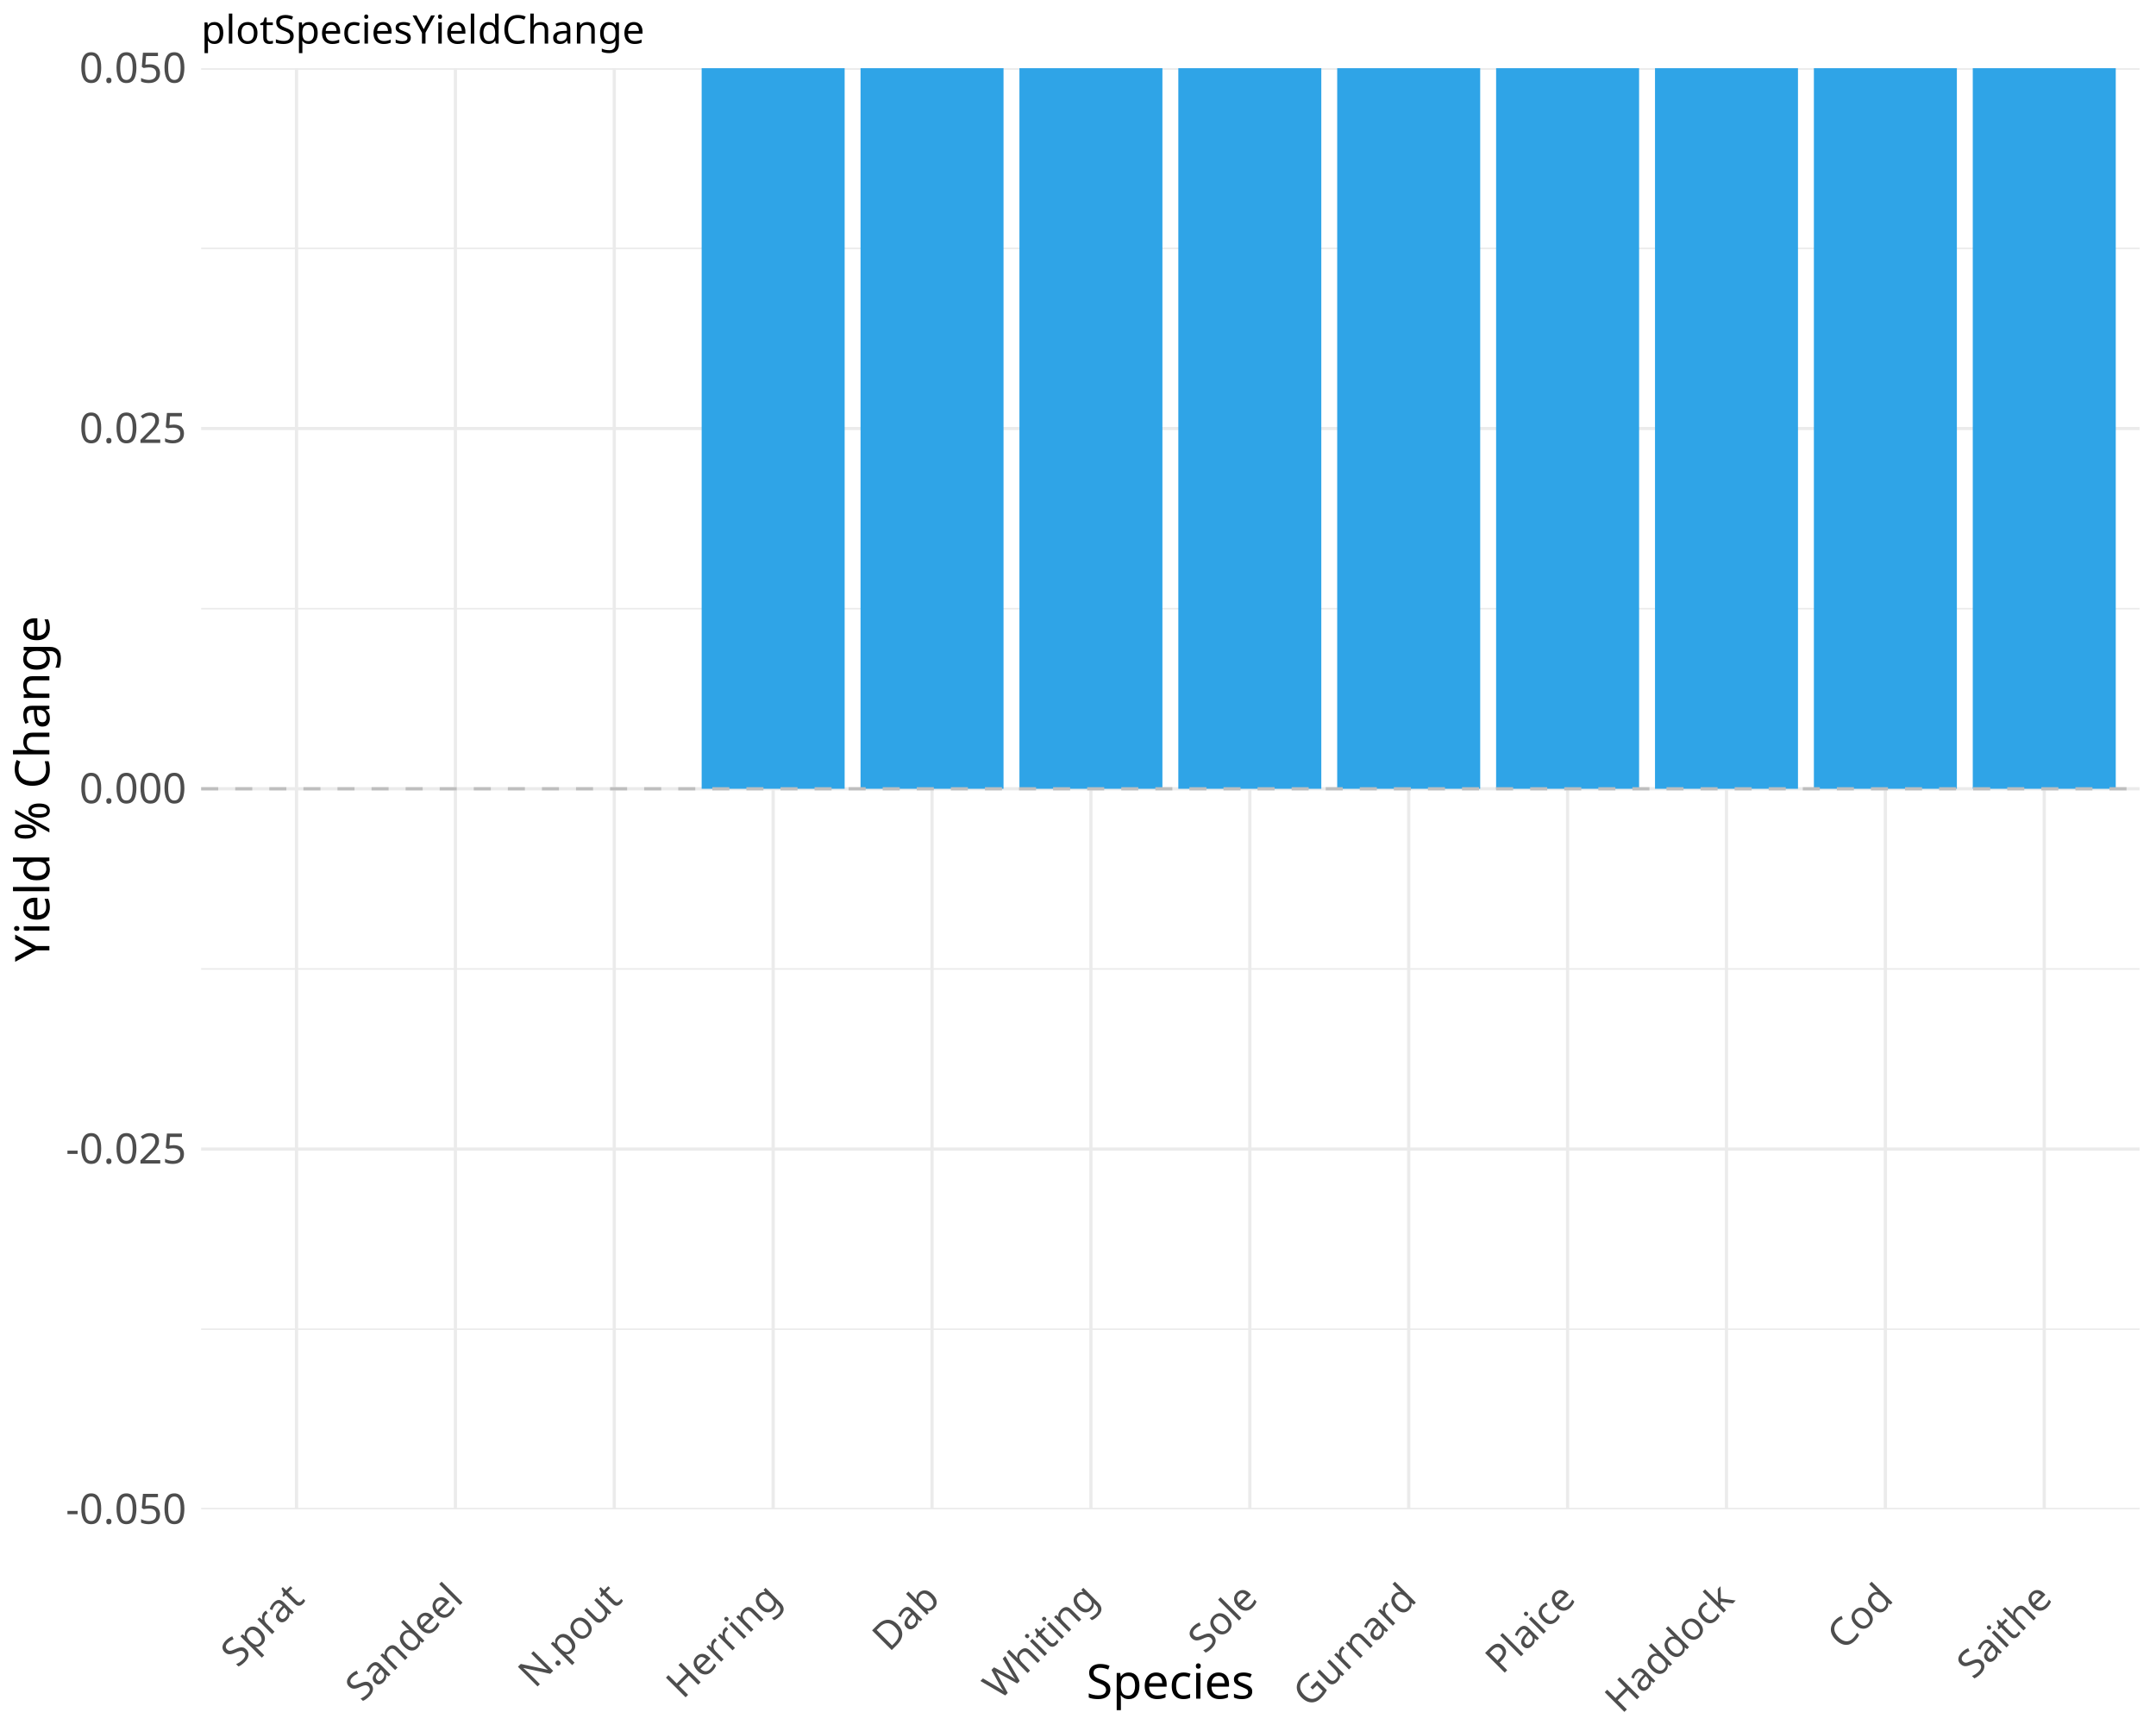
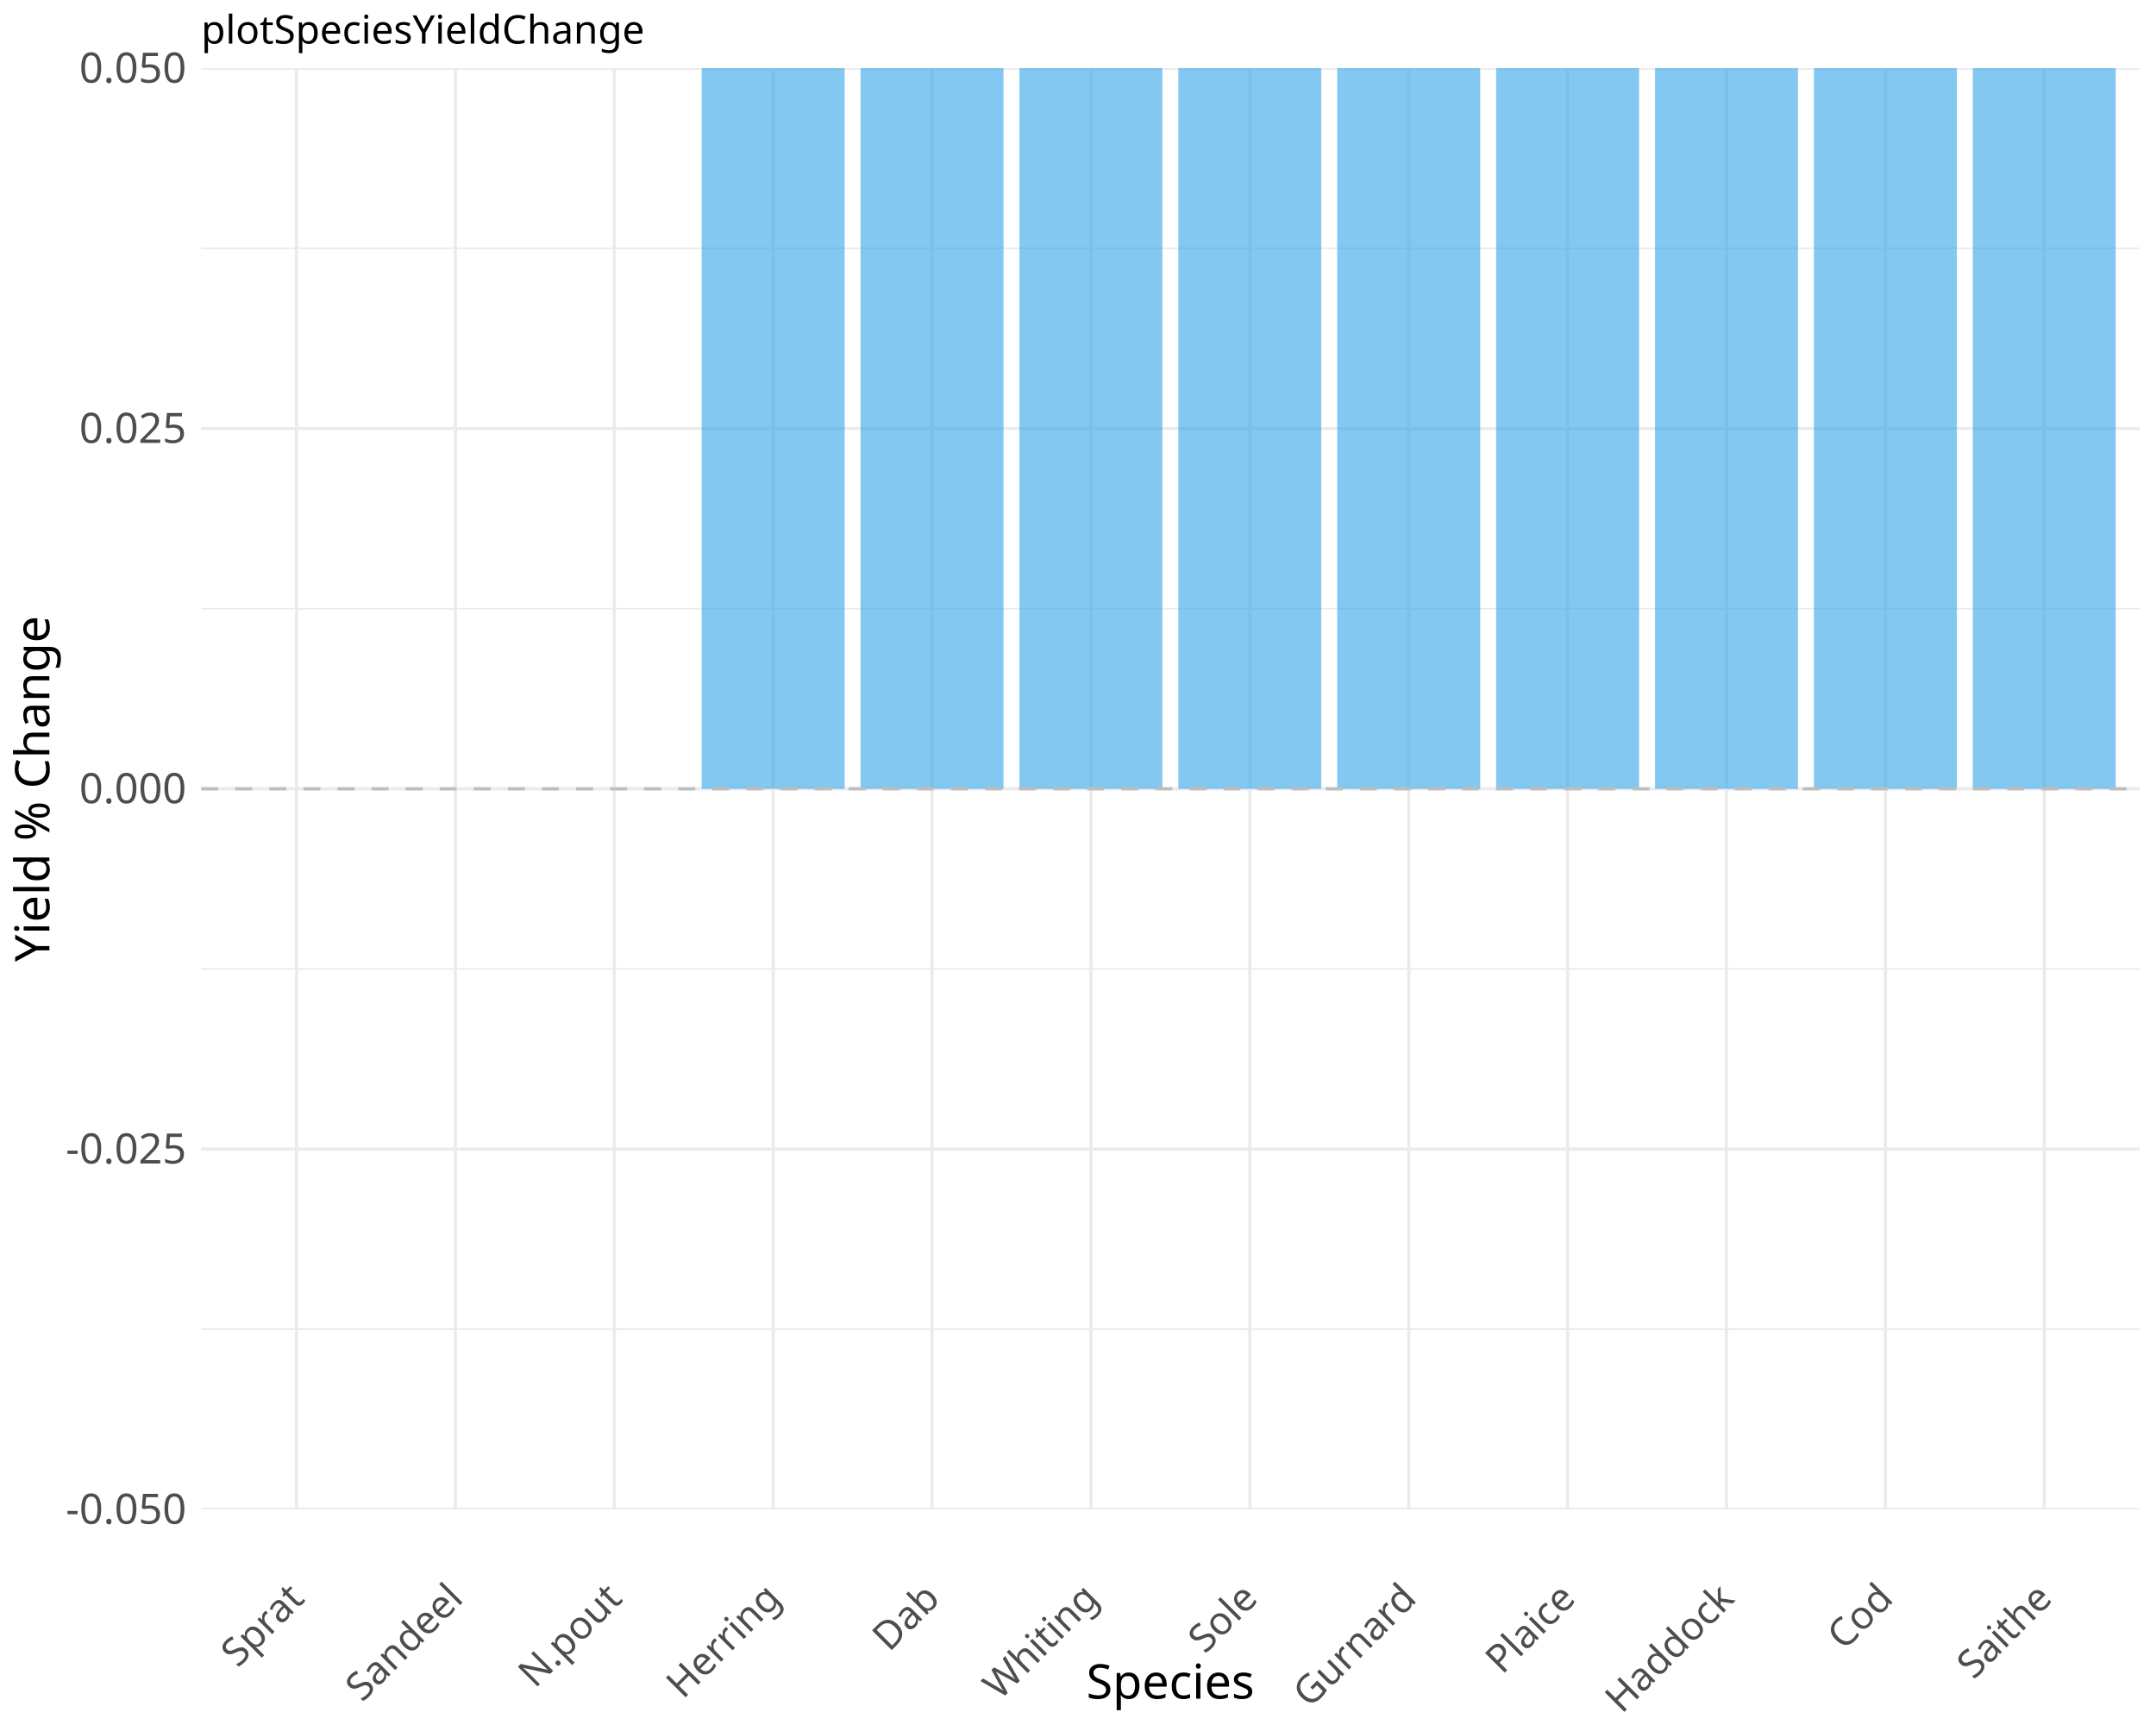
<svg xmlns="http://www.w3.org/2000/svg" class="svglite" data-engine-version="2.0" width="720.00pt" height="576.00pt" viewBox="0 0 720.00 576.00">
  <defs>
    <style type="text/css">
    .svglite line, .svglite polyline, .svglite polygon, .svglite path, .svglite rect, .svglite circle {
      fill: none;
      stroke: #000000;
      stroke-linecap: round;
      stroke-linejoin: round;
      stroke-miterlimit: 10.00;
    }
  </style>
  </defs>
  <rect width="100%" height="100%" style="stroke: none; fill: #FFFFFF;" />
  <defs>
    <clipPath id="cpMC4wMHw3MjAuMDB8MC4wMHw1NzYuMDA=">
      <rect x="0.00" y="0.00" width="720.00" height="576.00" />
    </clipPath>
  </defs>
  <g clip-path="url(#cpMC4wMHw3MjAuMDB8MC4wMHw1NzYuMDA=)">
    <rect x="0.00" y="0.00" width="720.00" height="576.00" style="stroke-width: 1.07; stroke: none; fill: #FFFFFF;" />
  </g>
  <defs>
    <clipPath id="cpNjcuMTh8NzE0LjUyfDIyLjc4fDUwMy45OQ==">
      <rect x="67.18" y="22.78" width="647.34" height="481.21" />
    </clipPath>
  </defs>
  <g clip-path="url(#cpNjcuMTh8NzE0LjUyfDIyLjc4fDUwMy45OQ==)">
    <polyline points="67.18,443.84 714.52,443.84 " style="stroke-width: 0.53; stroke: #EBEBEB; stroke-linecap: butt;" />
    <polyline points="67.18,323.54 714.52,323.54 " style="stroke-width: 0.53; stroke: #EBEBEB; stroke-linecap: butt;" />
    <polyline points="67.18,203.24 714.52,203.24 " style="stroke-width: 0.53; stroke: #EBEBEB; stroke-linecap: butt;" />
    <polyline points="67.18,82.93 714.52,82.93 " style="stroke-width: 0.53; stroke: #EBEBEB; stroke-linecap: butt;" />
    <polyline points="67.18,503.99 714.52,503.99 " style="stroke-width: 1.07; stroke: #EBEBEB; stroke-linecap: butt;" />
    <polyline points="67.18,383.69 714.52,383.69 " style="stroke-width: 1.07; stroke: #EBEBEB; stroke-linecap: butt;" />
    <polyline points="67.18,263.39 714.52,263.39 " style="stroke-width: 1.07; stroke: #EBEBEB; stroke-linecap: butt;" />
    <polyline points="67.18,143.09 714.52,143.09 " style="stroke-width: 1.07; stroke: #EBEBEB; stroke-linecap: butt;" />
    <polyline points="67.18,22.78 714.52,22.78 " style="stroke-width: 1.07; stroke: #EBEBEB; stroke-linecap: butt;" />
    <polyline points="99.02,503.99 99.02,22.78 " style="stroke-width: 1.07; stroke: #EBEBEB; stroke-linecap: butt;" />
    <polyline points="152.08,503.99 152.08,22.78 " style="stroke-width: 1.07; stroke: #EBEBEB; stroke-linecap: butt;" />
    <polyline points="205.14,503.99 205.14,22.78 " style="stroke-width: 1.07; stroke: #EBEBEB; stroke-linecap: butt;" />
    <polyline points="258.20,503.99 258.20,22.78 " style="stroke-width: 1.07; stroke: #EBEBEB; stroke-linecap: butt;" />
    <polyline points="311.26,503.99 311.26,22.78 " style="stroke-width: 1.07; stroke: #EBEBEB; stroke-linecap: butt;" />
    <polyline points="364.32,503.99 364.32,22.78 " style="stroke-width: 1.07; stroke: #EBEBEB; stroke-linecap: butt;" />
    <polyline points="417.38,503.99 417.38,22.78 " style="stroke-width: 1.07; stroke: #EBEBEB; stroke-linecap: butt;" />
    <polyline points="470.44,503.99 470.44,22.78 " style="stroke-width: 1.07; stroke: #EBEBEB; stroke-linecap: butt;" />
    <polyline points="523.50,503.99 523.50,22.78 " style="stroke-width: 1.07; stroke: #EBEBEB; stroke-linecap: butt;" />
    <polyline points="576.56,503.99 576.56,22.78 " style="stroke-width: 1.07; stroke: #EBEBEB; stroke-linecap: butt;" />
    <polyline points="629.62,503.99 629.62,22.78 " style="stroke-width: 1.07; stroke: #EBEBEB; stroke-linecap: butt;" />
    <polyline points="682.68,503.99 682.68,22.78 " style="stroke-width: 1.07; stroke: #EBEBEB; stroke-linecap: butt;" />
-     <rect x="75.14" y="263.39" width="47.75" height="0.00" style="stroke-width: 1.07; stroke: none; stroke-linecap: butt; stroke-linejoin: miter; fill: #2FA4E7;" />
-     <rect x="128.20" y="263.39" width="47.75" height="0.00" style="stroke-width: 1.07; stroke: none; stroke-linecap: butt; stroke-linejoin: miter; fill: #2FA4E7;" />
-     <rect x="181.26" y="263.39" width="47.75" height="0.00" style="stroke-width: 1.07; stroke: none; stroke-linecap: butt; stroke-linejoin: miter; fill: #2FA4E7;" />
-     <rect x="234.32" y="22.78" width="47.75" height="240.60" style="stroke-width: 1.07; stroke: none; stroke-linecap: butt; stroke-linejoin: miter; fill: #2FA4E7;" />
-     <rect x="287.38" y="22.78" width="47.75" height="240.60" style="stroke-width: 1.07; stroke: none; stroke-linecap: butt; stroke-linejoin: miter; fill: #2FA4E7;" />
-     <rect x="340.44" y="22.78" width="47.75" height="240.60" style="stroke-width: 1.07; stroke: none; stroke-linecap: butt; stroke-linejoin: miter; fill: #2FA4E7;" />
-     <rect x="393.50" y="22.78" width="47.75" height="240.60" style="stroke-width: 1.07; stroke: none; stroke-linecap: butt; stroke-linejoin: miter; fill: #2FA4E7;" />
-     <rect x="446.56" y="22.78" width="47.75" height="240.60" style="stroke-width: 1.07; stroke: none; stroke-linecap: butt; stroke-linejoin: miter; fill: #2FA4E7;" />
-     <rect x="499.63" y="22.78" width="47.75" height="240.60" style="stroke-width: 1.07; stroke: none; stroke-linecap: butt; stroke-linejoin: miter; fill: #2FA4E7;" />
-     <rect x="552.69" y="22.78" width="47.75" height="240.60" style="stroke-width: 1.07; stroke: none; stroke-linecap: butt; stroke-linejoin: miter; fill: #2FA4E7;" />
-     <rect x="605.75" y="22.78" width="47.75" height="240.60" style="stroke-width: 1.07; stroke: none; stroke-linecap: butt; stroke-linejoin: miter; fill: #2FA4E7;" />
-     <rect x="658.81" y="22.78" width="47.75" height="240.60" style="stroke-width: 1.07; stroke: none; stroke-linecap: butt; stroke-linejoin: miter; fill: #2FA4E7;" />
+     <rect x="75.14" y="263.39" width="47.75" height="0.00" style="stroke-width: 1.07; stroke: none; stroke-linecap: butt; stroke-linejoin: miter; fill: #2FA4E7; fill-opacity: 0.60;" />
+     <rect x="128.20" y="263.39" width="47.75" height="0.00" style="stroke-width: 1.07; stroke: none; stroke-linecap: butt; stroke-linejoin: miter; fill: #2FA4E7; fill-opacity: 0.60;" />
+     <rect x="181.26" y="263.39" width="47.75" height="0.00" style="stroke-width: 1.07; stroke: none; stroke-linecap: butt; stroke-linejoin: miter; fill: #2FA4E7; fill-opacity: 0.60;" />
+     <rect x="234.32" y="22.78" width="47.75" height="240.60" style="stroke-width: 1.07; stroke: none; stroke-linecap: butt; stroke-linejoin: miter; fill: #2FA4E7; fill-opacity: 0.60;" />
+     <rect x="287.38" y="22.78" width="47.75" height="240.60" style="stroke-width: 1.07; stroke: none; stroke-linecap: butt; stroke-linejoin: miter; fill: #2FA4E7; fill-opacity: 0.60;" />
+     <rect x="340.44" y="22.78" width="47.75" height="240.60" style="stroke-width: 1.07; stroke: none; stroke-linecap: butt; stroke-linejoin: miter; fill: #2FA4E7; fill-opacity: 0.60;" />
+     <rect x="393.50" y="22.78" width="47.75" height="240.60" style="stroke-width: 1.07; stroke: none; stroke-linecap: butt; stroke-linejoin: miter; fill: #2FA4E7; fill-opacity: 0.60;" />
+     <rect x="446.56" y="22.78" width="47.75" height="240.60" style="stroke-width: 1.07; stroke: none; stroke-linecap: butt; stroke-linejoin: miter; fill: #2FA4E7; fill-opacity: 0.60;" />
+     <rect x="499.63" y="22.78" width="47.75" height="240.60" style="stroke-width: 1.07; stroke: none; stroke-linecap: butt; stroke-linejoin: miter; fill: #2FA4E7; fill-opacity: 0.60;" />
+     <rect x="552.69" y="22.78" width="47.75" height="240.60" style="stroke-width: 1.07; stroke: none; stroke-linecap: butt; stroke-linejoin: miter; fill: #2FA4E7; fill-opacity: 0.60;" />
+     <rect x="605.75" y="22.78" width="47.75" height="240.60" style="stroke-width: 1.07; stroke: none; stroke-linecap: butt; stroke-linejoin: miter; fill: #2FA4E7; fill-opacity: 0.60;" />
+     <rect x="658.81" y="22.78" width="47.75" height="240.60" style="stroke-width: 1.07; stroke: none; stroke-linecap: butt; stroke-linejoin: miter; fill: #2FA4E7; fill-opacity: 0.60;" />
    <line x1="67.18" y1="263.39" x2="714.52" y2="263.39" style="stroke-width: 1.07; stroke: #BEBEBE; stroke-dasharray: 5.69,5.69; stroke-linecap: butt;" />
  </g>
  <g clip-path="url(#cpMC4wMHw3MjAuMDB8MC4wMHw1NzYuMDA=)">
    <text x="62.25" y="508.81" text-anchor="end" style="font-size: 14.00px; fill: #4D4D4D; font-family: sans;" textLength="39.70px" lengthAdjust="spacingAndGlyphs">-0.050</text>
    <text x="62.25" y="388.51" text-anchor="end" style="font-size: 14.00px; fill: #4D4D4D; font-family: sans;" textLength="39.70px" lengthAdjust="spacingAndGlyphs">-0.025</text>
    <text x="62.25" y="268.20" text-anchor="end" style="font-size: 14.00px; fill: #4D4D4D; font-family: sans;" textLength="35.04px" lengthAdjust="spacingAndGlyphs">0.000</text>
    <text x="62.25" y="147.90" text-anchor="end" style="font-size: 14.00px; fill: #4D4D4D; font-family: sans;" textLength="35.04px" lengthAdjust="spacingAndGlyphs">0.025</text>
    <text x="62.25" y="27.60" text-anchor="end" style="font-size: 14.00px; fill: #4D4D4D; font-family: sans;" textLength="35.04px" lengthAdjust="spacingAndGlyphs">0.050</text>
    <text transform="translate(102.18,534.35) rotate(-45)" text-anchor="end" style="font-size: 13.00px; fill: #4D4D4D; font-family: sans;" textLength="31.08px" lengthAdjust="spacingAndGlyphs">Sprat</text>
    <text transform="translate(155.24,534.35) rotate(-45)" text-anchor="end" style="font-size: 13.00px; fill: #4D4D4D; font-family: sans;" textLength="47.71px" lengthAdjust="spacingAndGlyphs">Sandeel</text>
    <text transform="translate(208.30,534.35) rotate(-45)" text-anchor="end" style="font-size: 13.00px; fill: #4D4D4D; font-family: sans;" textLength="38.31px" lengthAdjust="spacingAndGlyphs">N.pout</text>
    <text transform="translate(261.36,534.35) rotate(-45)" text-anchor="end" style="font-size: 13.00px; fill: #4D4D4D; font-family: sans;" textLength="42.63px" lengthAdjust="spacingAndGlyphs">Herring</text>
    <text transform="translate(314.42,534.35) rotate(-45)" text-anchor="end" style="font-size: 13.00px; fill: #4D4D4D; font-family: sans;" textLength="23.85px" lengthAdjust="spacingAndGlyphs">Dab</text>
    <text transform="translate(367.48,534.35) rotate(-45)" text-anchor="end" style="font-size: 13.00px; fill: #4D4D4D; font-family: sans;" textLength="43.34px" lengthAdjust="spacingAndGlyphs">Whiting</text>
    <text transform="translate(420.54,534.35) rotate(-45)" text-anchor="end" style="font-size: 13.00px; fill: #4D4D4D; font-family: sans;" textLength="26.02px" lengthAdjust="spacingAndGlyphs">Sole</text>
    <text transform="translate(473.61,534.35) rotate(-45)" text-anchor="end" style="font-size: 13.00px; fill: #4D4D4D; font-family: sans;" textLength="47.70px" lengthAdjust="spacingAndGlyphs">Gurnard</text>
    <text transform="translate(526.67,534.35) rotate(-45)" text-anchor="end" style="font-size: 13.00px; fill: #4D4D4D; font-family: sans;" textLength="35.41px" lengthAdjust="spacingAndGlyphs">Plaice</text>
    <text transform="translate(579.73,534.35) rotate(-45)" text-anchor="end" style="font-size: 13.00px; fill: #4D4D4D; font-family: sans;" textLength="51.32px" lengthAdjust="spacingAndGlyphs">Haddock</text>
    <text transform="translate(632.79,534.35) rotate(-45)" text-anchor="end" style="font-size: 13.00px; fill: #4D4D4D; font-family: sans;" textLength="23.85px" lengthAdjust="spacingAndGlyphs">Cod</text>
    <text transform="translate(685.85,534.35) rotate(-45)" text-anchor="end" style="font-size: 13.00px; fill: #4D4D4D; font-family: sans;" textLength="36.86px" lengthAdjust="spacingAndGlyphs">Saithe</text>
    <text x="390.85" y="567.20" text-anchor="middle" style="font-size: 16.00px; font-family: sans;" textLength="56.94px" lengthAdjust="spacingAndGlyphs">Species</text>
    <text transform="translate(16.49,263.39) rotate(-90)" text-anchor="middle" style="font-size: 16.00px; font-family: sans;" textLength="114.75px" lengthAdjust="spacingAndGlyphs">Yield % Change</text>
    <text x="67.18" y="14.56" style="font-size: 13.20px; font-family: sans;" textLength="143.85px" lengthAdjust="spacingAndGlyphs">plotSpeciesYieldChange</text>
  </g>
</svg>
